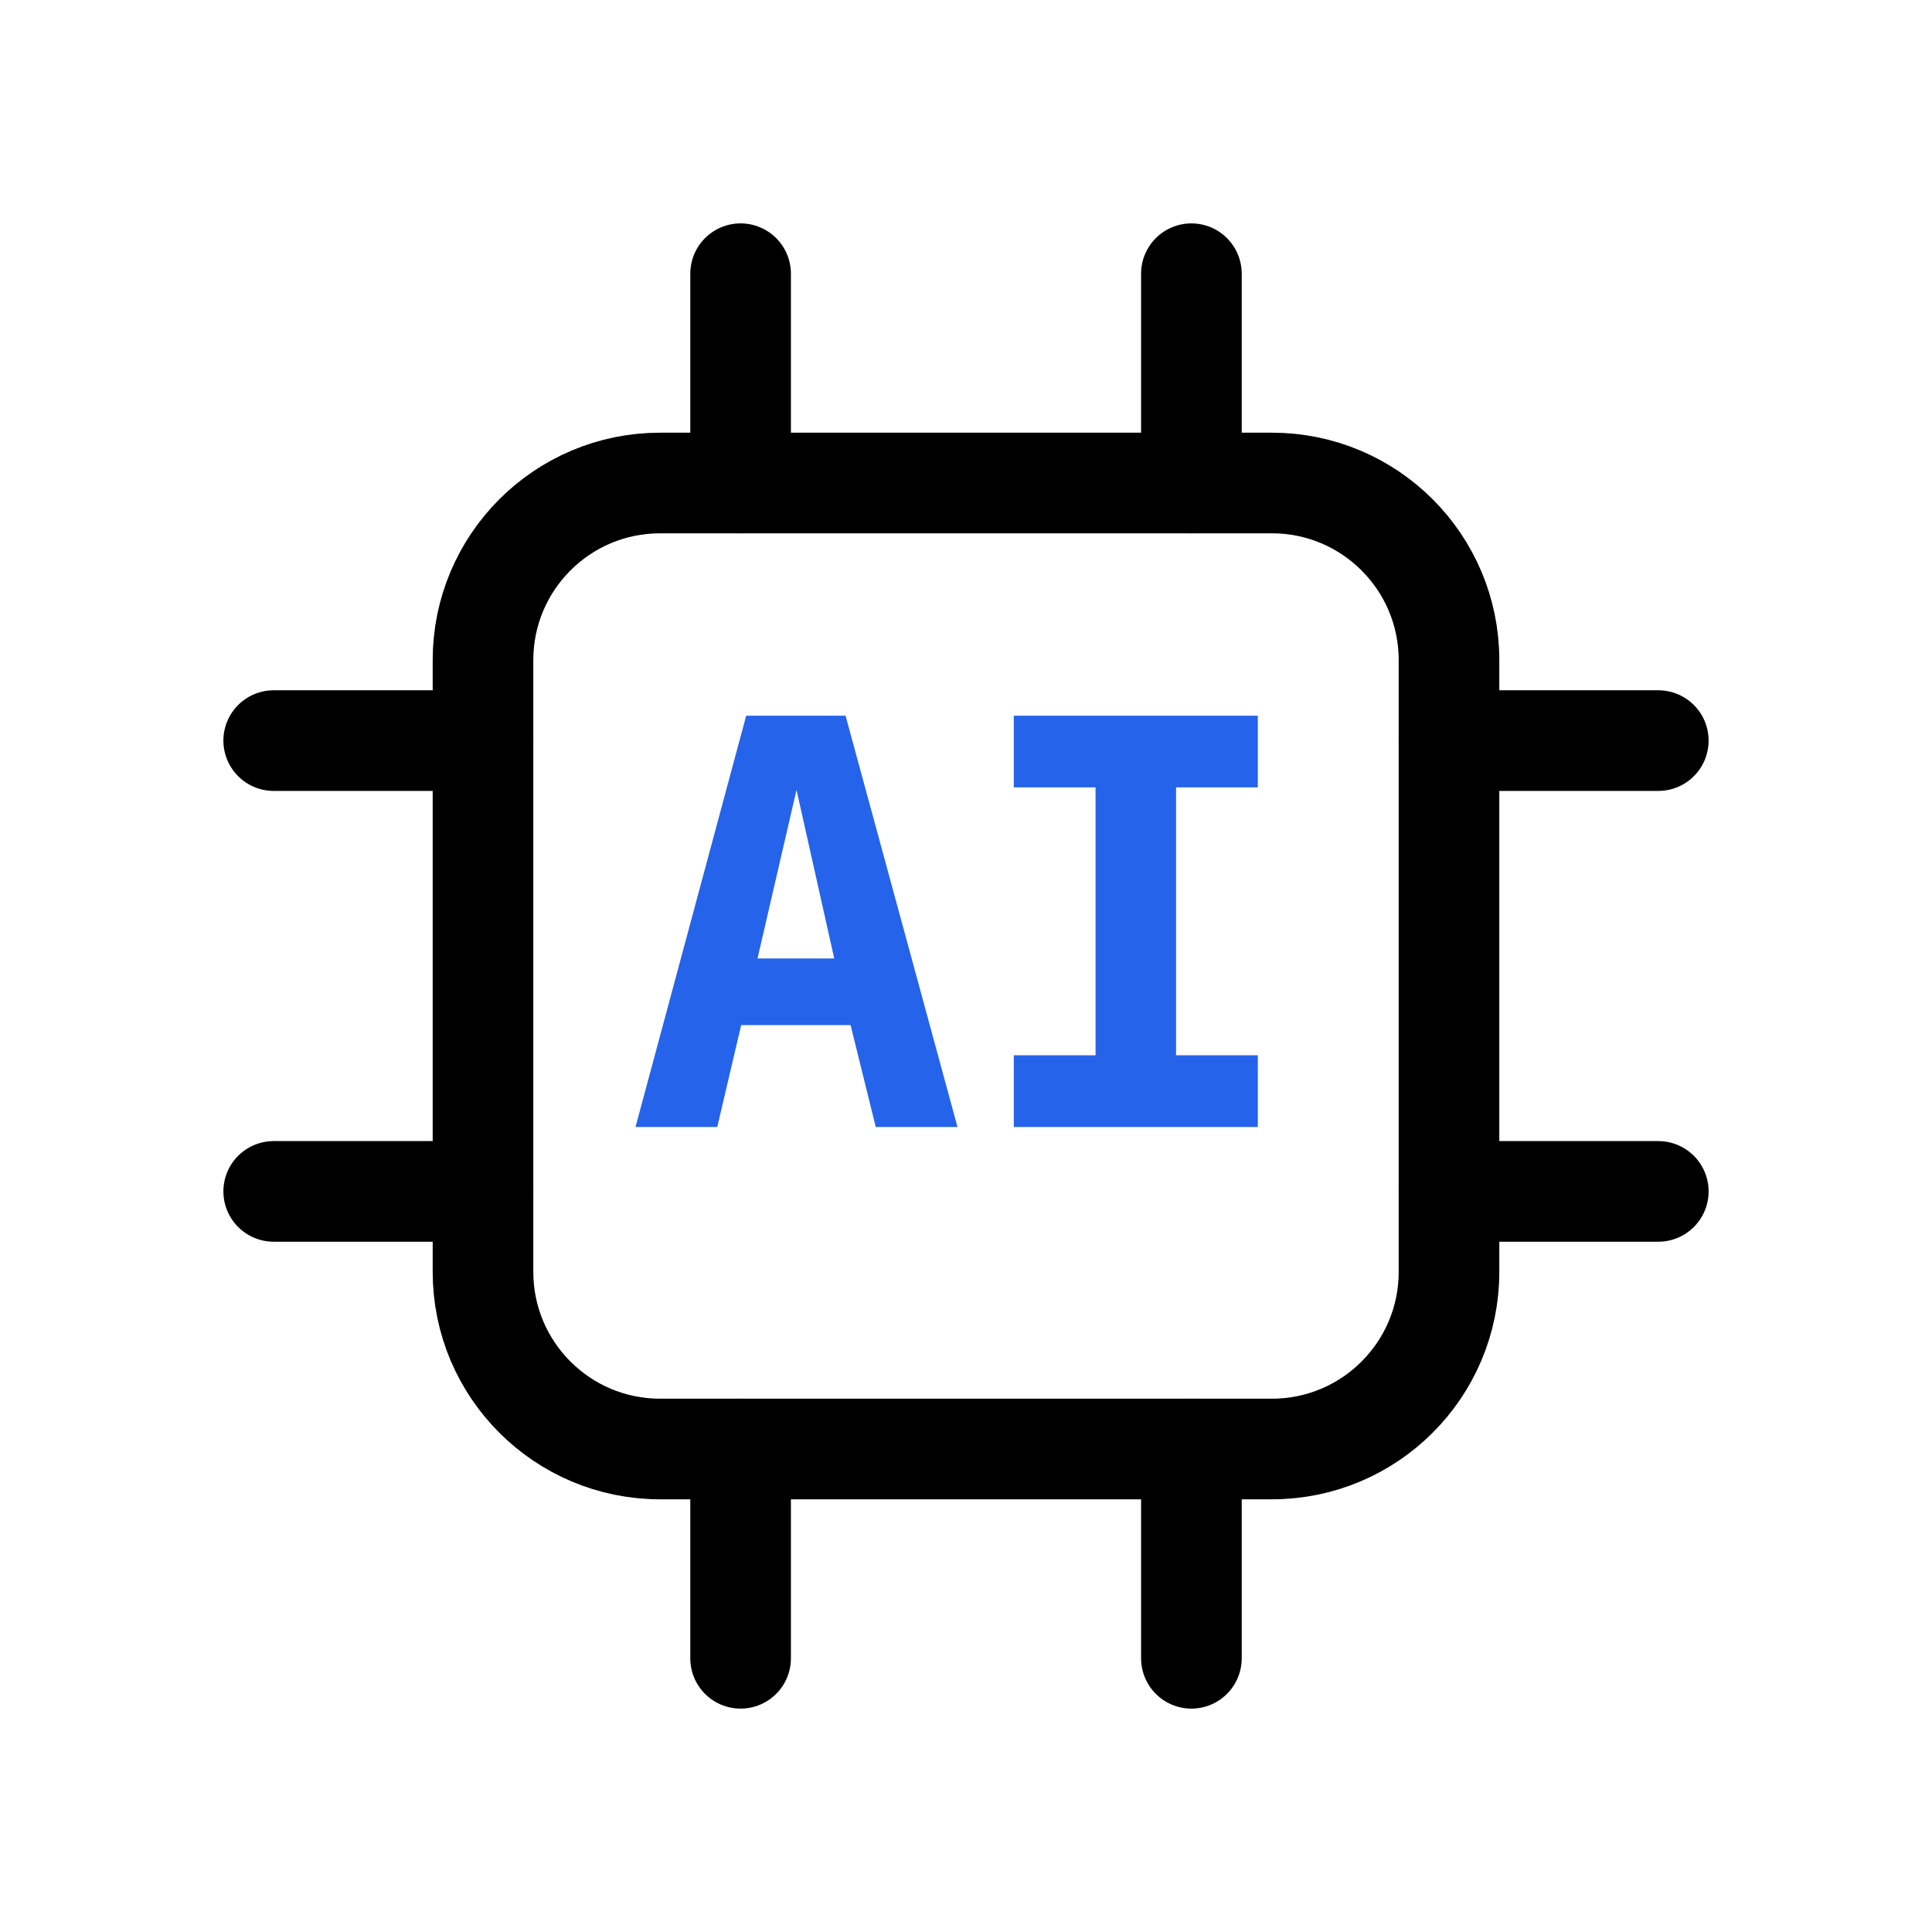
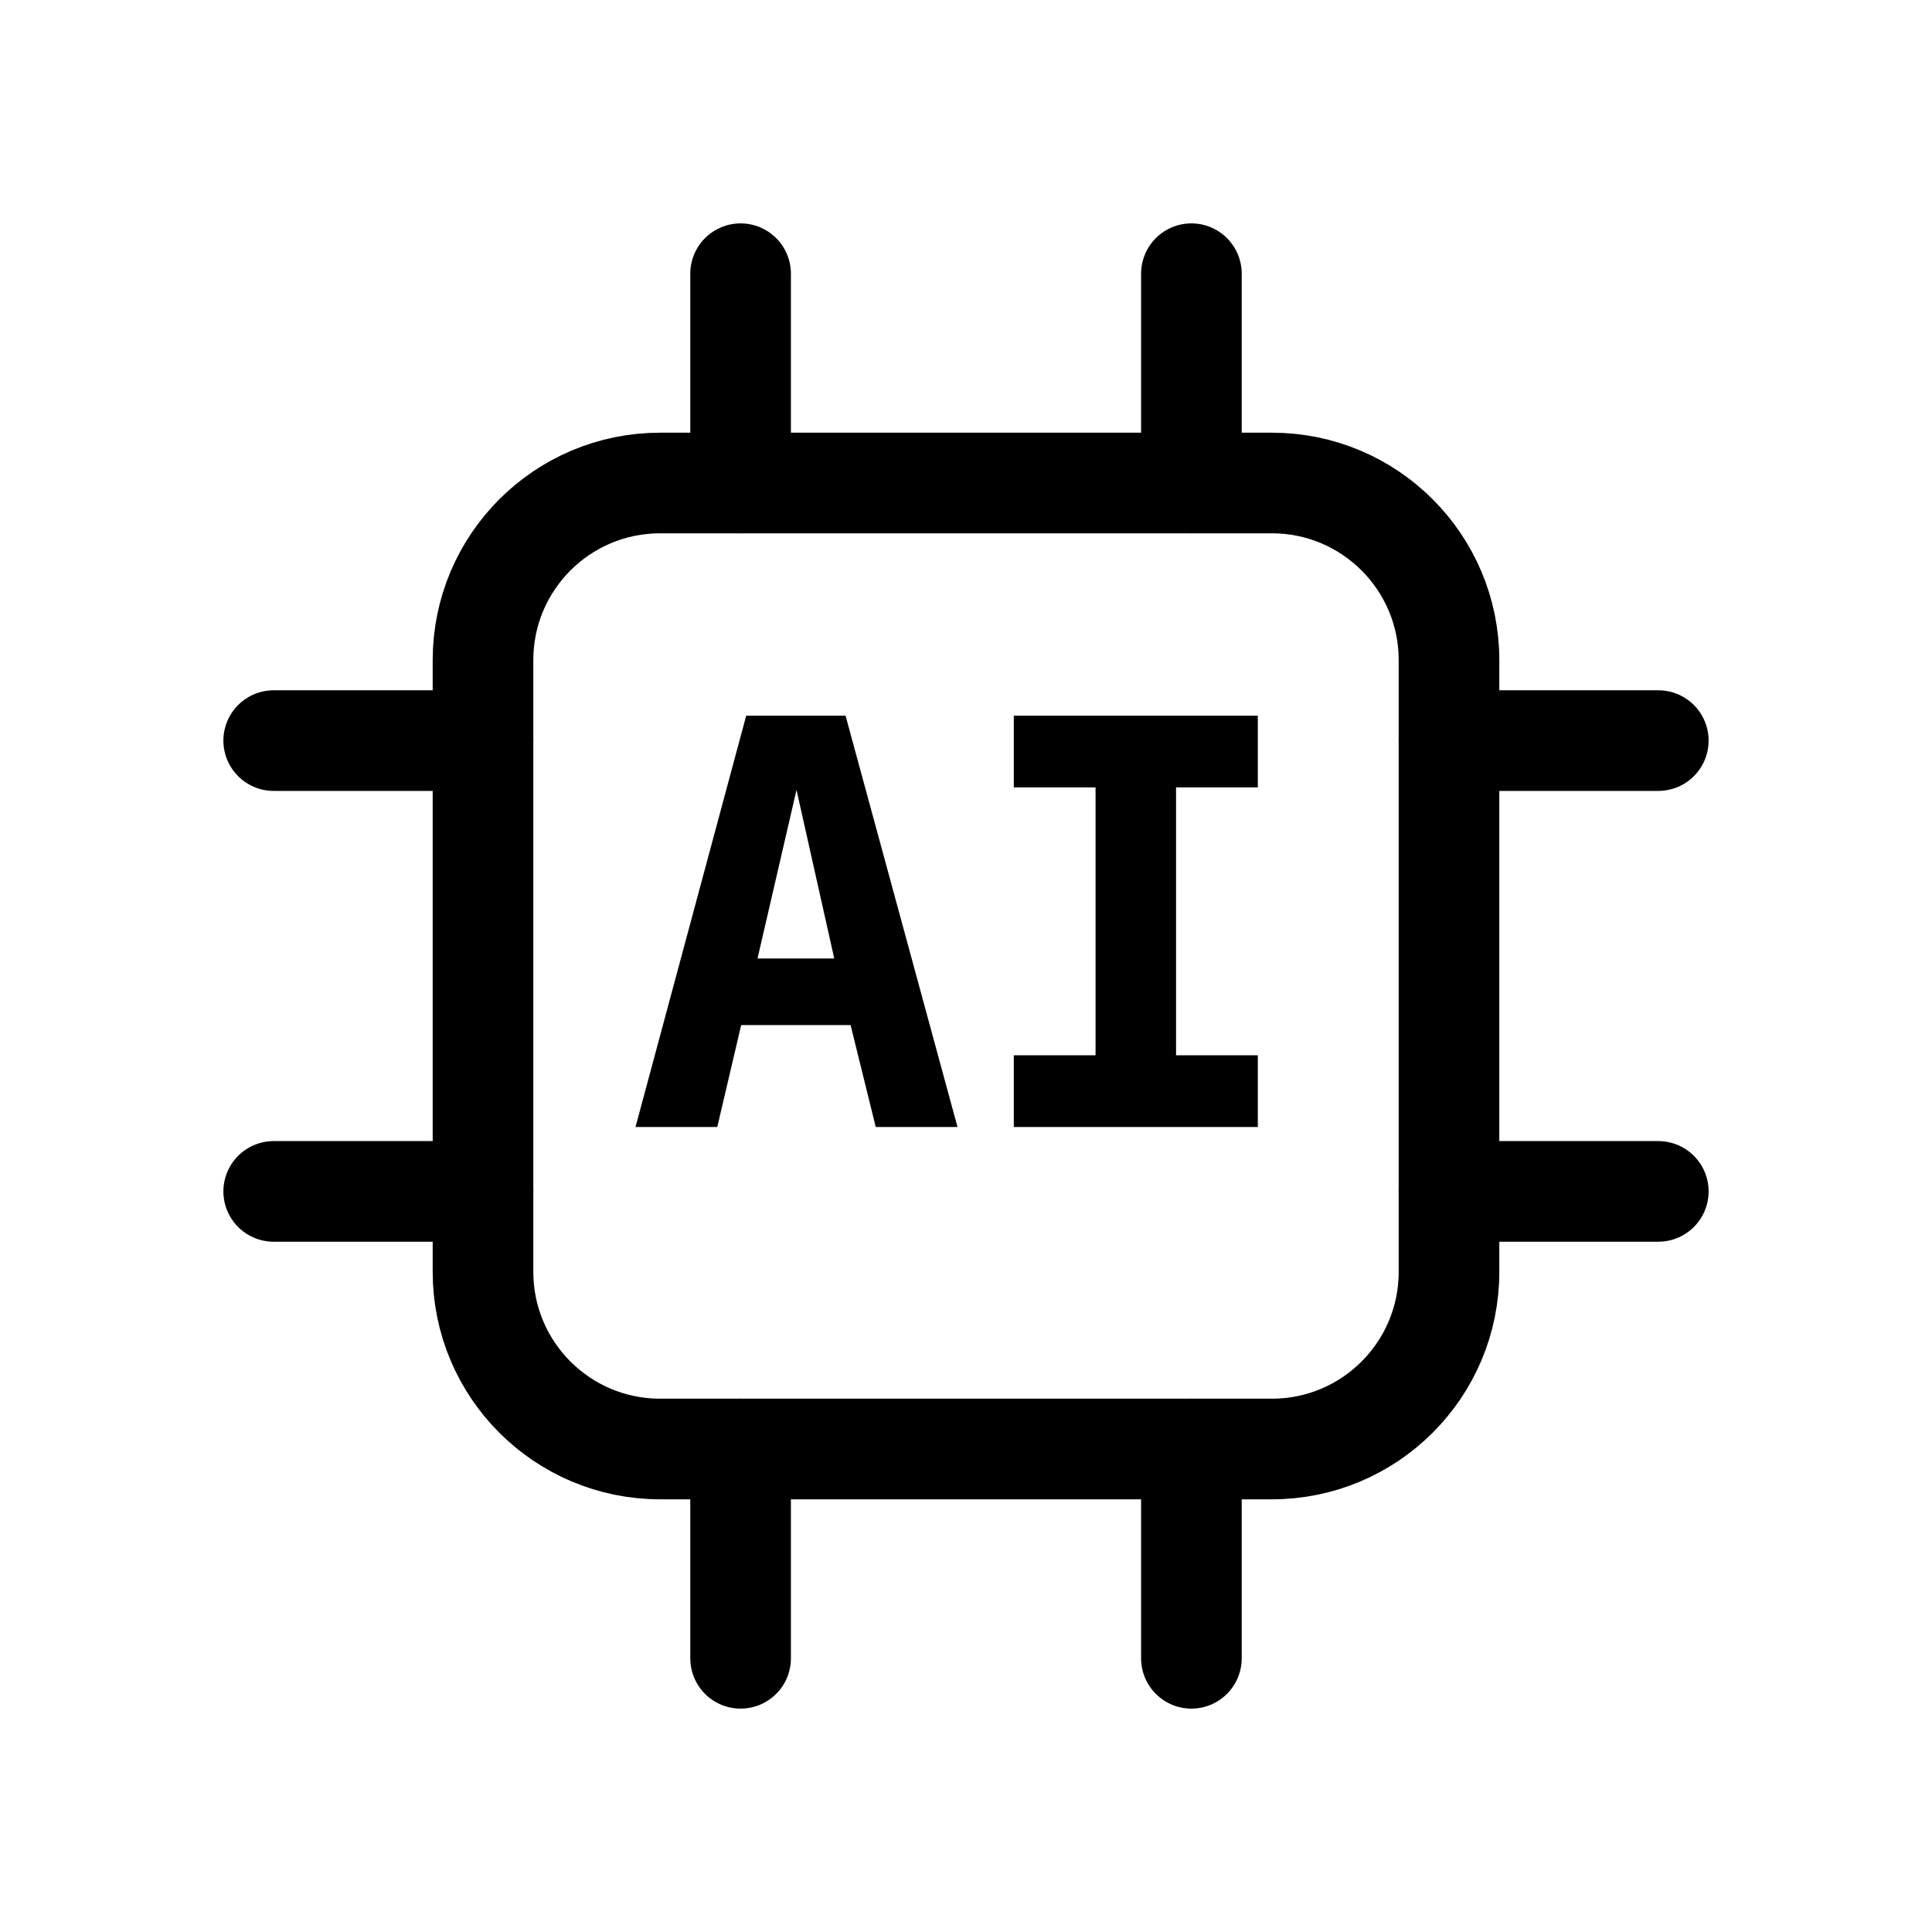
<svg xmlns="http://www.w3.org/2000/svg" width="24" height="24" viewBox="0 0 24 24" fill="none">
  <rect fill="none" stroke="currentColor" stroke-width="1.25" stroke-linecap="round" stroke-linejoin="round" x="6" y="6" width="12" height="12" rx="2.2" />
-   <text fill="#2563EB" stroke="none" x="12" y="14" font-size="7" font-weight="700" text-anchor="middle" font-family="monospace">AI</text>
+   <text fill="currentColor" stroke="none" x="12" y="14" font-size="7" font-weight="700" text-anchor="middle" font-family="monospace">AI</text>
  <line fill="none" stroke="currentColor" stroke-width="1.25" stroke-linecap="round" stroke-linejoin="round" x1="9.2" y1="6" x2="9.2" y2="3.4" />
  <line fill="none" stroke="currentColor" stroke-width="1.25" stroke-linecap="round" stroke-linejoin="round" x1="14.8" y1="6" x2="14.8" y2="3.4" />
  <line fill="none" stroke="currentColor" stroke-width="1.25" stroke-linecap="round" stroke-linejoin="round" x1="9.2" y1="18" x2="9.2" y2="20.6" />
  <line fill="none" stroke="currentColor" stroke-width="1.25" stroke-linecap="round" stroke-linejoin="round" x1="14.8" y1="18" x2="14.8" y2="20.6" />
  <line fill="none" stroke="currentColor" stroke-width="1.25" stroke-linecap="round" stroke-linejoin="round" x1="6" y1="9.2" x2="3.4" y2="9.2" />
  <line fill="none" stroke="currentColor" stroke-width="1.25" stroke-linecap="round" stroke-linejoin="round" x1="6" y1="14.8" x2="3.4" y2="14.8" />
  <line fill="none" stroke="currentColor" stroke-width="1.25" stroke-linecap="round" stroke-linejoin="round" x1="18" y1="9.2" x2="20.6" y2="9.2" />
  <line fill="none" stroke="currentColor" stroke-width="1.25" stroke-linecap="round" stroke-linejoin="round" x1="18" y1="14.8" x2="20.6" y2="14.8" />
</svg>
